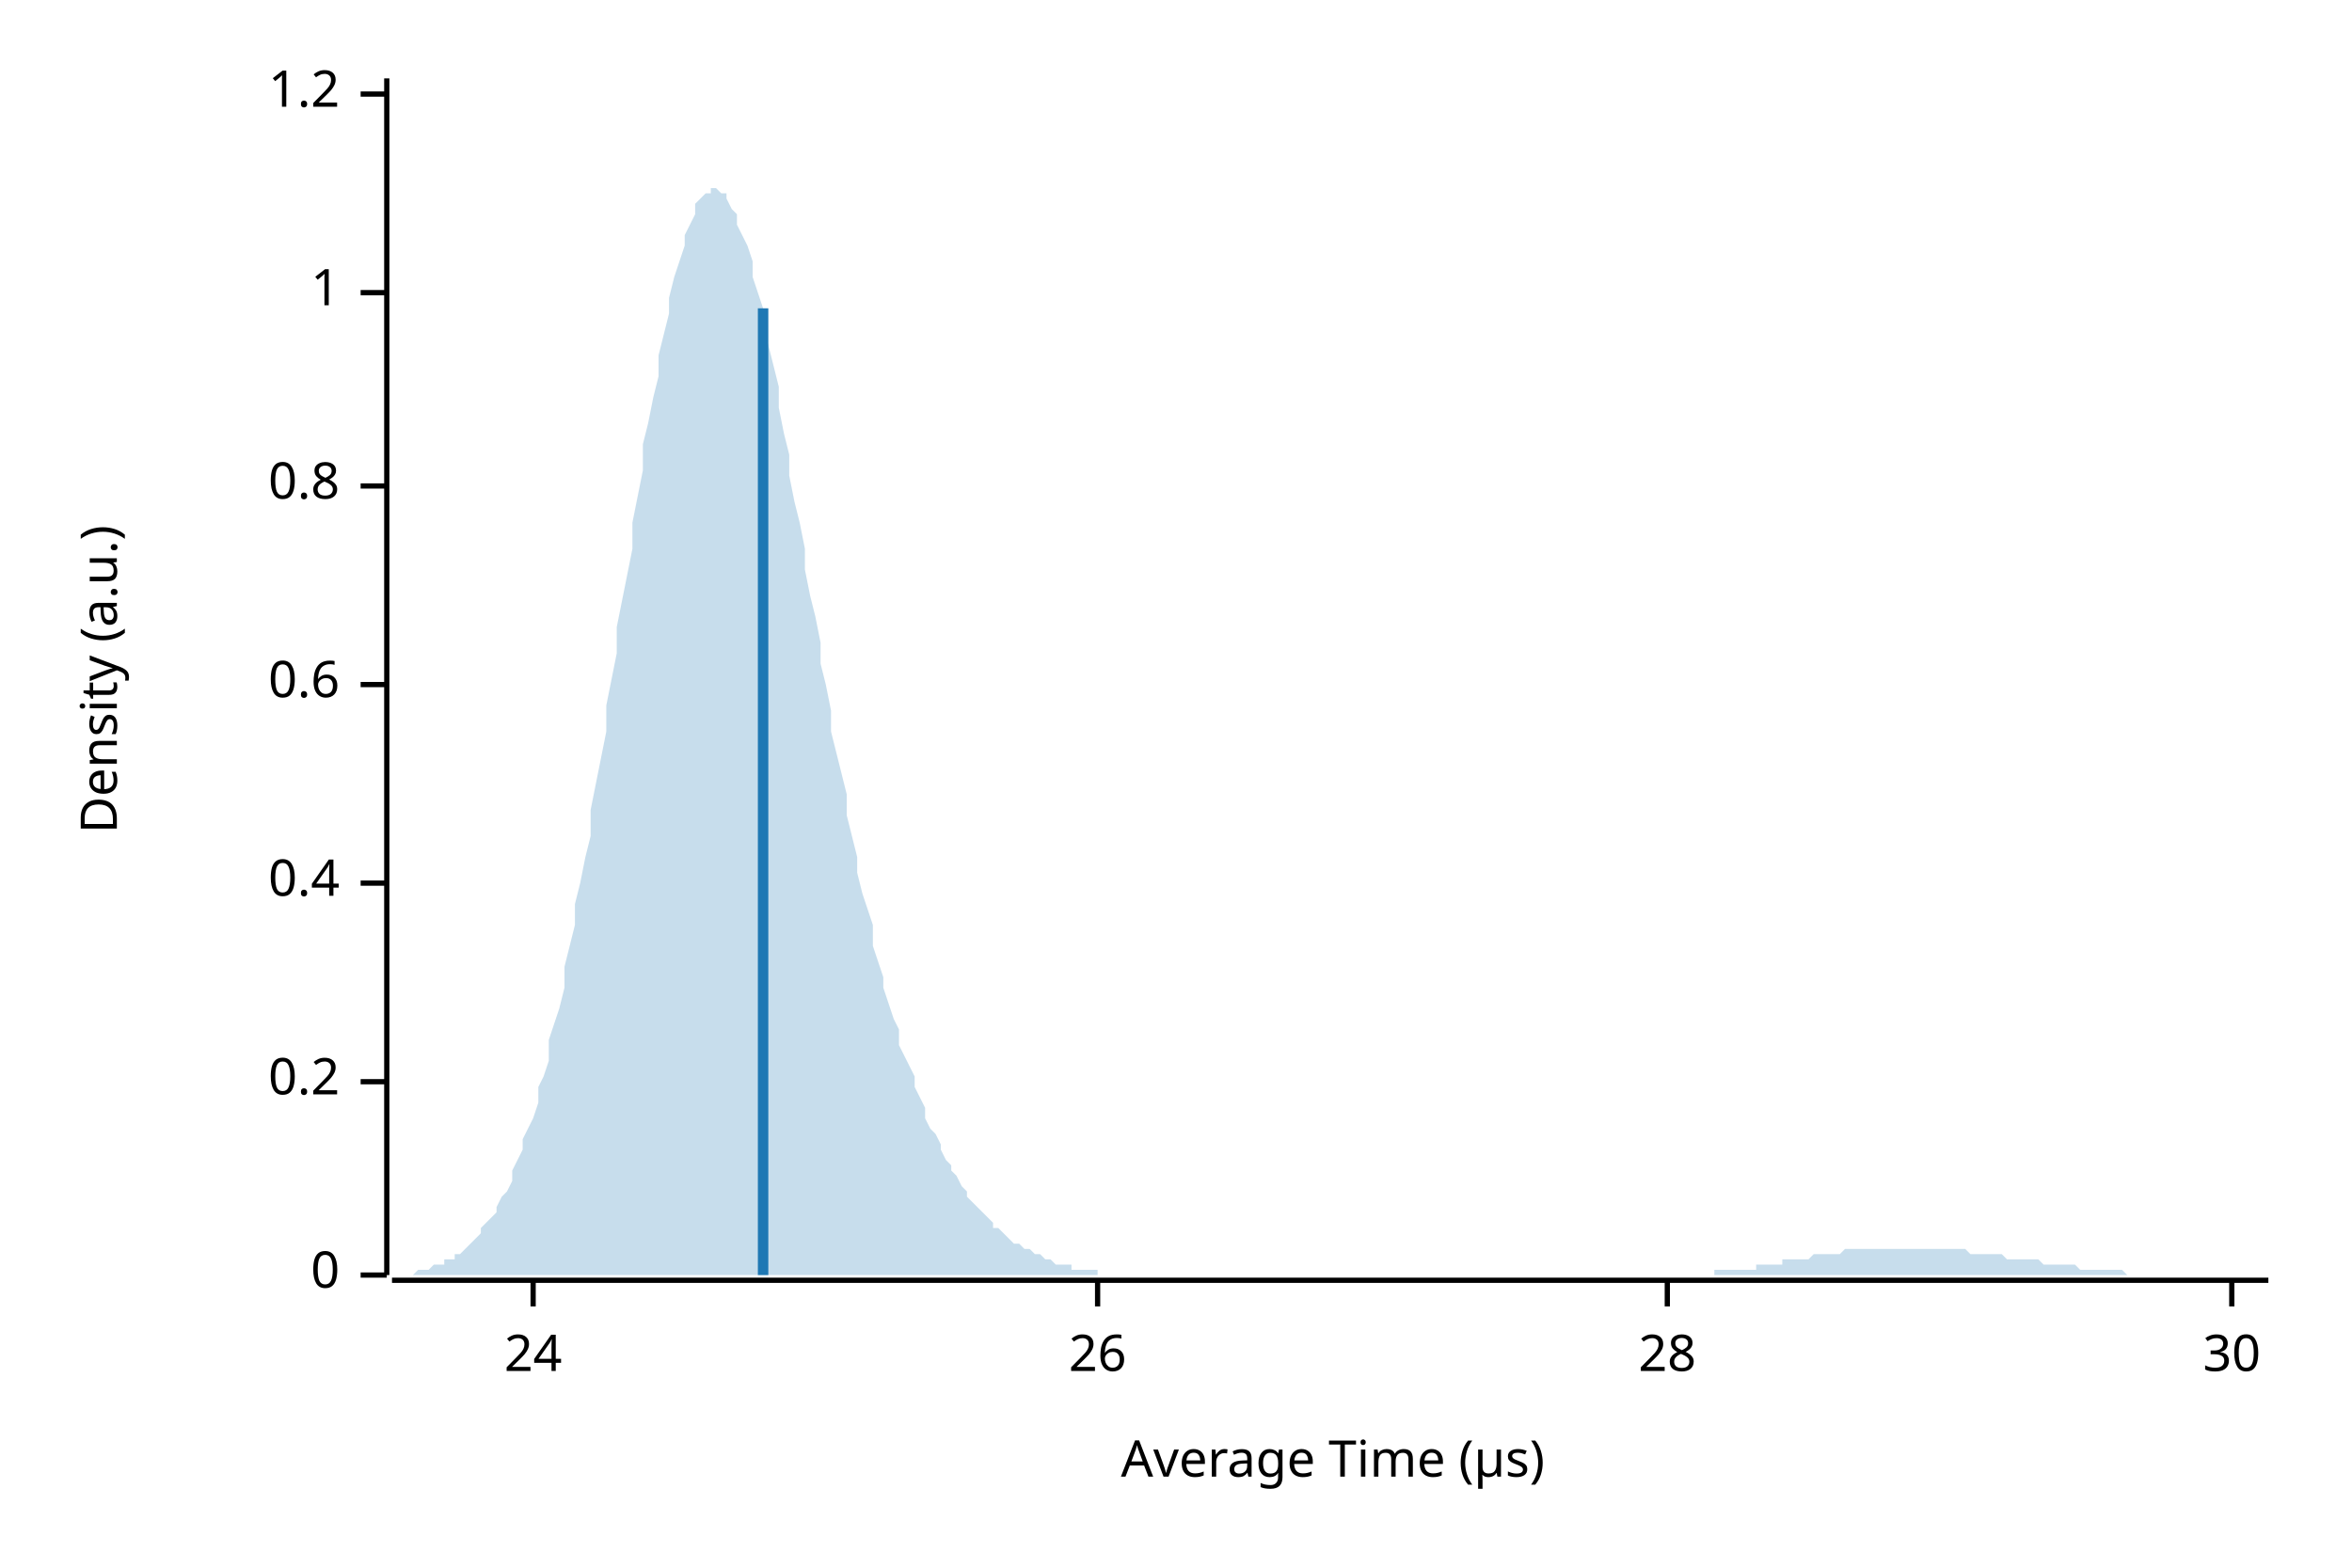
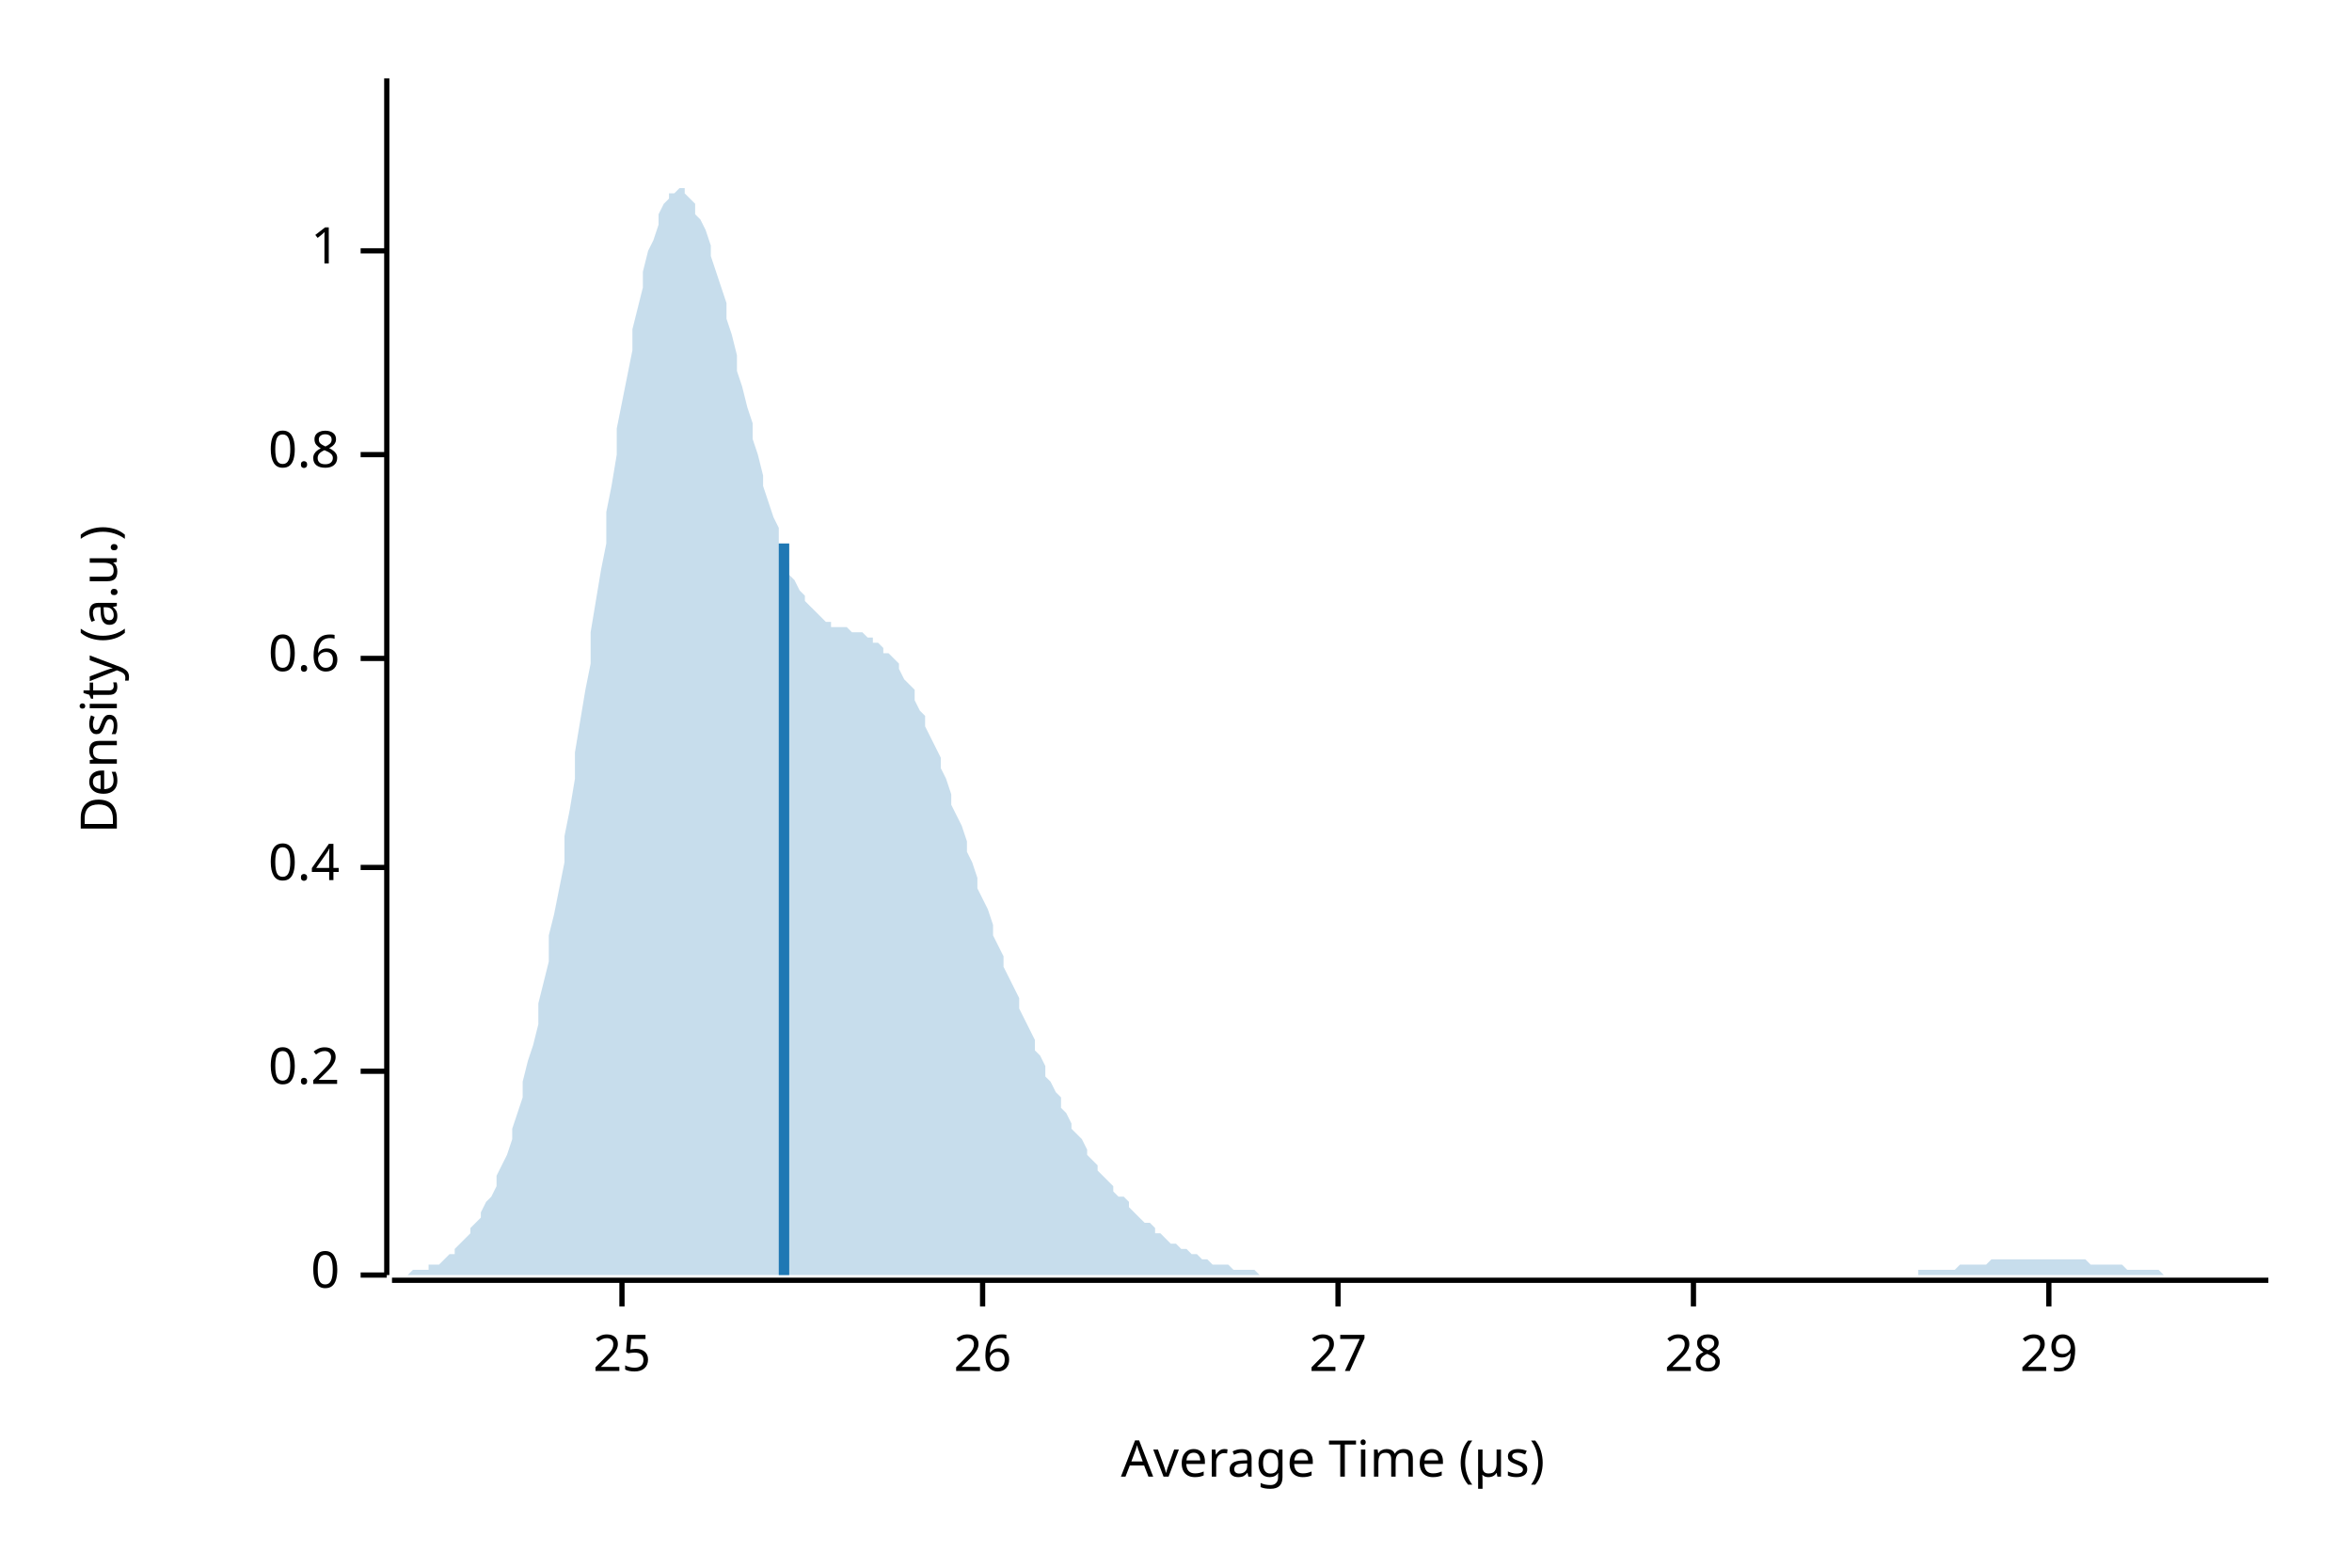
<svg xmlns="http://www.w3.org/2000/svg" width="450" height="300" viewBox="0 0 450 300">
  <text x="15" y="130" dy="0.76em" text-anchor="middle" font-family="sans-serif" font-size="9.677" opacity="1" fill="#000000" transform="rotate(270, 15, 130)">
Density (a.u.)
</text>
  <text x="255" y="285" dy="-0.5ex" text-anchor="middle" font-family="sans-serif" font-size="9.677" opacity="1" fill="#000000">
Average Time (µs)
</text>
  <polyline fill="none" opacity="1" stroke="#000000" stroke-width="1" points="74,15 74,244 " />
  <text x="65" y="244" dy="0.5ex" text-anchor="end" font-family="sans-serif" font-size="9.677" opacity="1" fill="#000000">
0
</text>
  <polyline fill="none" opacity="1" stroke="#000000" stroke-width="1" points="69,244 74,244 " />
-   <text x="65" y="207" dy="0.5ex" text-anchor="end" font-family="sans-serif" font-size="9.677" opacity="1" fill="#000000">
+   <text x="65" y="205" dy="0.5ex" text-anchor="end" font-family="sans-serif" font-size="9.677" opacity="1" fill="#000000">
0.2
</text>
-   <polyline fill="none" opacity="1" stroke="#000000" stroke-width="1" points="69,207 74,207 " />
-   <text x="65" y="169" dy="0.5ex" text-anchor="end" font-family="sans-serif" font-size="9.677" opacity="1" fill="#000000">
+   <polyline fill="none" opacity="1" stroke="#000000" stroke-width="1" points="69,205 74,205 " />
+   <text x="65" y="166" dy="0.5ex" text-anchor="end" font-family="sans-serif" font-size="9.677" opacity="1" fill="#000000">
0.4
</text>
-   <polyline fill="none" opacity="1" stroke="#000000" stroke-width="1" points="69,169 74,169 " />
-   <text x="65" y="131" dy="0.5ex" text-anchor="end" font-family="sans-serif" font-size="9.677" opacity="1" fill="#000000">
+   <polyline fill="none" opacity="1" stroke="#000000" stroke-width="1" points="69,166 74,166 " />
+   <text x="65" y="126" dy="0.5ex" text-anchor="end" font-family="sans-serif" font-size="9.677" opacity="1" fill="#000000">
0.6
</text>
-   <polyline fill="none" opacity="1" stroke="#000000" stroke-width="1" points="69,131 74,131 " />
-   <text x="65" y="93" dy="0.5ex" text-anchor="end" font-family="sans-serif" font-size="9.677" opacity="1" fill="#000000">
+   <polyline fill="none" opacity="1" stroke="#000000" stroke-width="1" points="69,126 74,126 " />
+   <text x="65" y="87" dy="0.5ex" text-anchor="end" font-family="sans-serif" font-size="9.677" opacity="1" fill="#000000">
0.8
</text>
-   <polyline fill="none" opacity="1" stroke="#000000" stroke-width="1" points="69,93 74,93 " />
-   <text x="65" y="56" dy="0.5ex" text-anchor="end" font-family="sans-serif" font-size="9.677" opacity="1" fill="#000000">
+   <polyline fill="none" opacity="1" stroke="#000000" stroke-width="1" points="69,87 74,87 " />
+   <text x="65" y="48" dy="0.5ex" text-anchor="end" font-family="sans-serif" font-size="9.677" opacity="1" fill="#000000">
1
</text>
-   <polyline fill="none" opacity="1" stroke="#000000" stroke-width="1" points="69,56 74,56 " />
-   <text x="65" y="18" dy="0.5ex" text-anchor="end" font-family="sans-serif" font-size="9.677" opacity="1" fill="#000000">
- 1.2
+   <polyline fill="none" opacity="1" stroke="#000000" stroke-width="1" points="69,48 74,48 " />
+   <polyline fill="none" opacity="1" stroke="#000000" stroke-width="1" points="75,245 434,245 " />
+   <text x="119" y="255" dy="0.76em" text-anchor="middle" font-family="sans-serif" font-size="9.677" opacity="1" fill="#000000">
+ 25
</text>
-   <polyline fill="none" opacity="1" stroke="#000000" stroke-width="1" points="69,18 74,18 " />
-   <polyline fill="none" opacity="1" stroke="#000000" stroke-width="1" points="75,245 434,245 " />
-   <text x="102" y="255" dy="0.76em" text-anchor="middle" font-family="sans-serif" font-size="9.677" opacity="1" fill="#000000">
- 24
- </text>
-   <polyline fill="none" opacity="1" stroke="#000000" stroke-width="1" points="102,245 102,250 " />
-   <text x="210" y="255" dy="0.76em" text-anchor="middle" font-family="sans-serif" font-size="9.677" opacity="1" fill="#000000">
+   <polyline fill="none" opacity="1" stroke="#000000" stroke-width="1" points="119,245 119,250 " />
+   <text x="188" y="255" dy="0.76em" text-anchor="middle" font-family="sans-serif" font-size="9.677" opacity="1" fill="#000000">
26
</text>
-   <polyline fill="none" opacity="1" stroke="#000000" stroke-width="1" points="210,245 210,250 " />
-   <text x="319" y="255" dy="0.76em" text-anchor="middle" font-family="sans-serif" font-size="9.677" opacity="1" fill="#000000">
+   <polyline fill="none" opacity="1" stroke="#000000" stroke-width="1" points="188,245 188,250 " />
+   <text x="256" y="255" dy="0.76em" text-anchor="middle" font-family="sans-serif" font-size="9.677" opacity="1" fill="#000000">
+ 27
+ </text>
+   <polyline fill="none" opacity="1" stroke="#000000" stroke-width="1" points="256,245 256,250 " />
+   <text x="324" y="255" dy="0.76em" text-anchor="middle" font-family="sans-serif" font-size="9.677" opacity="1" fill="#000000">
28
</text>
-   <polyline fill="none" opacity="1" stroke="#000000" stroke-width="1" points="319,245 319,250 " />
-   <text x="427" y="255" dy="0.76em" text-anchor="middle" font-family="sans-serif" font-size="9.677" opacity="1" fill="#000000">
- 30
+   <polyline fill="none" opacity="1" stroke="#000000" stroke-width="1" points="324,245 324,250 " />
+   <text x="392" y="255" dy="0.76em" text-anchor="middle" font-family="sans-serif" font-size="9.677" opacity="1" fill="#000000">
+ 29
</text>
-   <polyline fill="none" opacity="1" stroke="#000000" stroke-width="1" points="427,245 427,250 " />
-   <polygon opacity="0.25" fill="#1F78B4" points="75,244 75,244 76,244 77,244 77,244 78,244 79,244 80,243 80,243 81,243 82,243 82,243 83,242 84,242 85,242 85,241 86,241 87,241 87,240 88,240 89,239 90,238 90,238 91,237 92,236 92,235 93,234 94,233 95,232 95,231 96,229 97,228 98,226 98,224 99,222 100,220 100,218 101,216 102,214 103,211 103,208 104,206 105,203 105,199 106,196 107,193 108,189 108,185 109,181 110,177 110,173 111,169 112,164 113,160 113,155 114,150 115,145 116,140 116,135 117,130 118,125 118,120 119,115 120,110 121,105 121,100 122,95 123,90 123,85 124,81 125,76 126,72 126,68 127,64 128,60 128,57 129,53 130,50 131,47 131,45 132,43 133,41 133,39 134,38 135,37 136,37 136,36 137,36 138,37 139,37 139,38 140,40 141,41 141,43 142,45 143,47 144,50 144,53 145,56 146,59 146,63 147,66 148,70 149,74 149,78 150,83 151,87 151,91 152,96 153,100 154,105 154,109 155,114 156,118 157,123 157,127 158,131 159,136 159,140 160,144 161,148 162,152 162,156 163,160 164,164 164,167 165,171 166,174 167,177 167,181 168,184 169,187 169,189 170,192 171,195 172,197 172,200 173,202 174,204 175,206 175,208 176,210 177,212 177,214 178,216 179,217 180,219 180,220 181,222 182,223 182,224 183,225 184,227 185,228 185,229 186,230 187,231 187,231 188,232 189,233 190,234 190,235 191,235 192,236 192,236 193,237 194,238 195,238 195,238 196,239 197,239 198,240 198,240 199,240 200,241 200,241 201,241 202,242 203,242 203,242 204,242 205,242 205,243 206,243 207,243 208,243 208,243 209,243 210,243 210,244 211,244 212,244 213,244 213,244 214,244 215,244 216,244 216,244 217,244 218,244 218,244 219,244 220,244 221,244 221,244 222,244 223,244 223,244 224,244 225,244 226,244 226,244 227,244 228,244 228,244 229,244 230,244 231,244 231,244 232,244 233,244 233,244 234,244 235,244 236,244 236,244 237,244 238,244 239,244 239,244 240,244 241,244 241,244 242,244 243,244 244,244 244,244 245,244 246,244 246,244 247,244 248,244 249,244 249,244 250,244 251,244 251,244 252,244 253,244 254,244 254,244 255,244 256,244 257,244 257,244 258,244 259,244 259,244 260,244 261,244 262,244 262,244 263,244 264,244 264,244 265,244 266,244 267,244 267,244 268,244 269,244 269,244 270,244 271,244 272,244 272,244 273,244 274,244 275,244 275,244 276,244 277,244 277,244 278,244 279,244 280,244 280,244 281,244 282,244 282,244 283,244 284,244 285,244 285,244 286,244 287,244 287,244 288,244 289,244 290,244 290,244 291,244 292,244 292,244 293,244 294,244 295,244 295,244 296,244 297,244 298,244 298,244 299,244 300,244 300,244 301,244 302,244 303,244 303,244 304,244 305,244 305,244 306,244 307,244 308,244 308,244 309,244 310,244 310,244 311,244 312,244 313,244 313,244 314,244 315,244 316,244 316,244 317,244 318,244 318,244 319,244 320,244 321,244 321,244 322,244 323,244 323,244 324,244 325,244 326,244 326,244 327,244 328,244 328,243 329,243 330,243 331,243 331,243 332,243 333,243 333,243 334,243 335,243 336,243 336,242 337,242 338,242 339,242 339,242 340,242 341,242 341,241 342,241 343,241 344,241 344,241 345,241 346,241 346,241 347,240 348,240 349,240 349,240 350,240 351,240 351,240 352,240 353,239 354,239 354,239 355,239 356,239 357,239 357,239 358,239 359,239 359,239 360,239 361,239 362,239 362,239 363,239 364,239 364,239 365,239 366,239 367,239 367,239 368,239 369,239 369,239 370,239 371,239 372,239 372,239 373,239 374,239 375,239 375,239 376,239 377,240 377,240 378,240 379,240 380,240 380,240 381,240 382,240 382,240 383,240 384,241 385,241 385,241 386,241 387,241 387,241 388,241 389,241 390,241 390,241 391,242 392,242 392,242 393,242 394,242 395,242 395,242 396,242 397,242 398,243 398,243 399,243 400,243 400,243 401,243 402,243 403,243 403,243 404,243 405,243 405,243 406,243 407,244 408,244 408,244 409,244 410,244 410,244 411,244 412,244 413,244 413,244 414,244 415,244 416,244 416,244 417,244 418,244 418,244 419,244 420,244 421,244 421,244 422,244 423,244 423,244 424,244 425,244 426,244 426,244 427,244 428,244 428,244 429,244 430,244 431,244 431,244 432,244 433,244 434,244 434,244 75,244 " />
-   <polyline fill="none" opacity="1" stroke="#1F78B4" stroke-width="2" points="146,244 146,59 " />
+   <polyline fill="none" opacity="1" stroke="#000000" stroke-width="1" points="392,245 392,250 " />
+   <polygon opacity="0.25" fill="#1F78B4" points="75,244 75,244 76,244 77,244 77,244 78,244 79,243 80,243 80,243 81,243 82,243 82,242 83,242 84,242 85,241 85,241 86,240 87,240 87,239 88,238 89,237 90,236 90,235 91,234 92,233 92,232 93,230 94,229 95,227 95,225 96,223 97,221 98,218 98,216 99,213 100,210 100,207 101,203 102,200 103,196 103,192 104,188 105,184 105,179 106,175 107,170 108,165 108,160 109,155 110,149 110,144 111,138 112,132 113,127 113,121 114,115 115,109 116,104 116,98 117,93 118,87 118,82 119,77 120,72 121,67 121,63 122,59 123,55 123,52 124,48 125,46 126,43 126,41 127,39 128,38 128,37 129,37 130,36 131,36 131,37 132,38 133,39 133,41 134,42 135,44 136,47 136,49 137,52 138,55 139,58 139,61 140,64 141,68 141,71 142,74 143,78 144,81 144,84 145,87 146,91 146,93 147,96 148,99 149,101 149,104 150,106 151,108 151,110 152,111 153,113 154,114 154,115 155,116 156,117 157,118 157,118 158,119 159,119 159,120 160,120 161,120 162,120 162,120 163,121 164,121 164,121 165,121 166,122 167,122 167,123 168,123 169,124 169,125 170,125 171,126 172,127 172,128 173,130 174,131 175,132 175,134 176,136 177,137 177,139 178,141 179,143 180,145 180,147 181,149 182,152 182,154 183,156 184,158 185,161 185,163 186,165 187,168 187,170 188,172 189,174 190,177 190,179 191,181 192,183 192,185 193,187 194,189 195,191 195,193 196,195 197,197 198,199 198,201 199,202 200,204 200,206 201,207 202,209 203,210 203,212 204,213 205,215 205,216 206,217 207,218 208,220 208,221 209,222 210,223 210,224 211,225 212,226 213,227 213,228 214,229 215,229 216,230 216,231 217,232 218,233 218,233 219,234 220,234 221,235 221,236 222,236 223,237 223,237 224,238 225,238 226,239 226,239 227,239 228,240 228,240 229,240 230,241 231,241 231,241 232,242 233,242 233,242 234,242 235,242 236,243 236,243 237,243 238,243 239,243 239,243 240,243 241,244 241,244 242,244 243,244 244,244 244,244 245,244 246,244 246,244 247,244 248,244 249,244 249,244 250,244 251,244 251,244 252,244 253,244 254,244 254,244 255,244 256,244 257,244 257,244 258,244 259,244 259,244 260,244 261,244 262,244 262,244 263,244 264,244 264,244 265,244 266,244 267,244 267,244 268,244 269,244 269,244 270,244 271,244 272,244 272,244 273,244 274,244 275,244 275,244 276,244 277,244 277,244 278,244 279,244 280,244 280,244 281,244 282,244 282,244 283,244 284,244 285,244 285,244 286,244 287,244 287,244 288,244 289,244 290,244 290,244 291,244 292,244 292,244 293,244 294,244 295,244 295,244 296,244 297,244 298,244 298,244 299,244 300,244 300,244 301,244 302,244 303,244 303,244 304,244 305,244 305,244 306,244 307,244 308,244 308,244 309,244 310,244 310,244 311,244 312,244 313,244 313,244 314,244 315,244 316,244 316,244 317,244 318,244 318,244 319,244 320,244 321,244 321,244 322,244 323,244 323,244 324,244 325,244 326,244 326,244 327,244 328,244 328,244 329,244 330,244 331,244 331,244 332,244 333,244 333,244 334,244 335,244 336,244 336,244 337,244 338,244 339,244 339,244 340,244 341,244 341,244 342,244 343,244 344,244 344,244 345,244 346,244 346,244 347,244 348,244 349,244 349,244 350,244 351,244 351,244 352,244 353,244 354,244 354,244 355,244 356,244 357,244 357,244 358,244 359,244 359,244 360,244 361,244 362,244 362,244 363,244 364,244 364,244 365,244 366,244 367,244 367,243 368,243 369,243 369,243 370,243 371,243 372,243 372,243 373,243 374,243 375,242 375,242 376,242 377,242 377,242 378,242 379,242 380,242 380,242 381,241 382,241 382,241 383,241 384,241 385,241 385,241 386,241 387,241 387,241 388,241 389,241 390,241 390,241 391,241 392,241 392,241 393,241 394,241 395,241 395,241 396,241 397,241 398,241 398,241 399,241 400,242 400,242 401,242 402,242 403,242 403,242 404,242 405,242 405,242 406,242 407,243 408,243 408,243 409,243 410,243 410,243 411,243 412,243 413,243 413,243 414,244 415,244 416,244 416,244 417,244 418,244 418,244 419,244 420,244 421,244 421,244 422,244 423,244 423,244 424,244 425,244 426,244 426,244 427,244 428,244 428,244 429,244 430,244 431,244 431,244 432,244 433,244 434,244 434,244 75,244 " />
+   <polyline fill="none" opacity="1" stroke="#1F78B4" stroke-width="2" points="150,244 150,104 " />
</svg>
